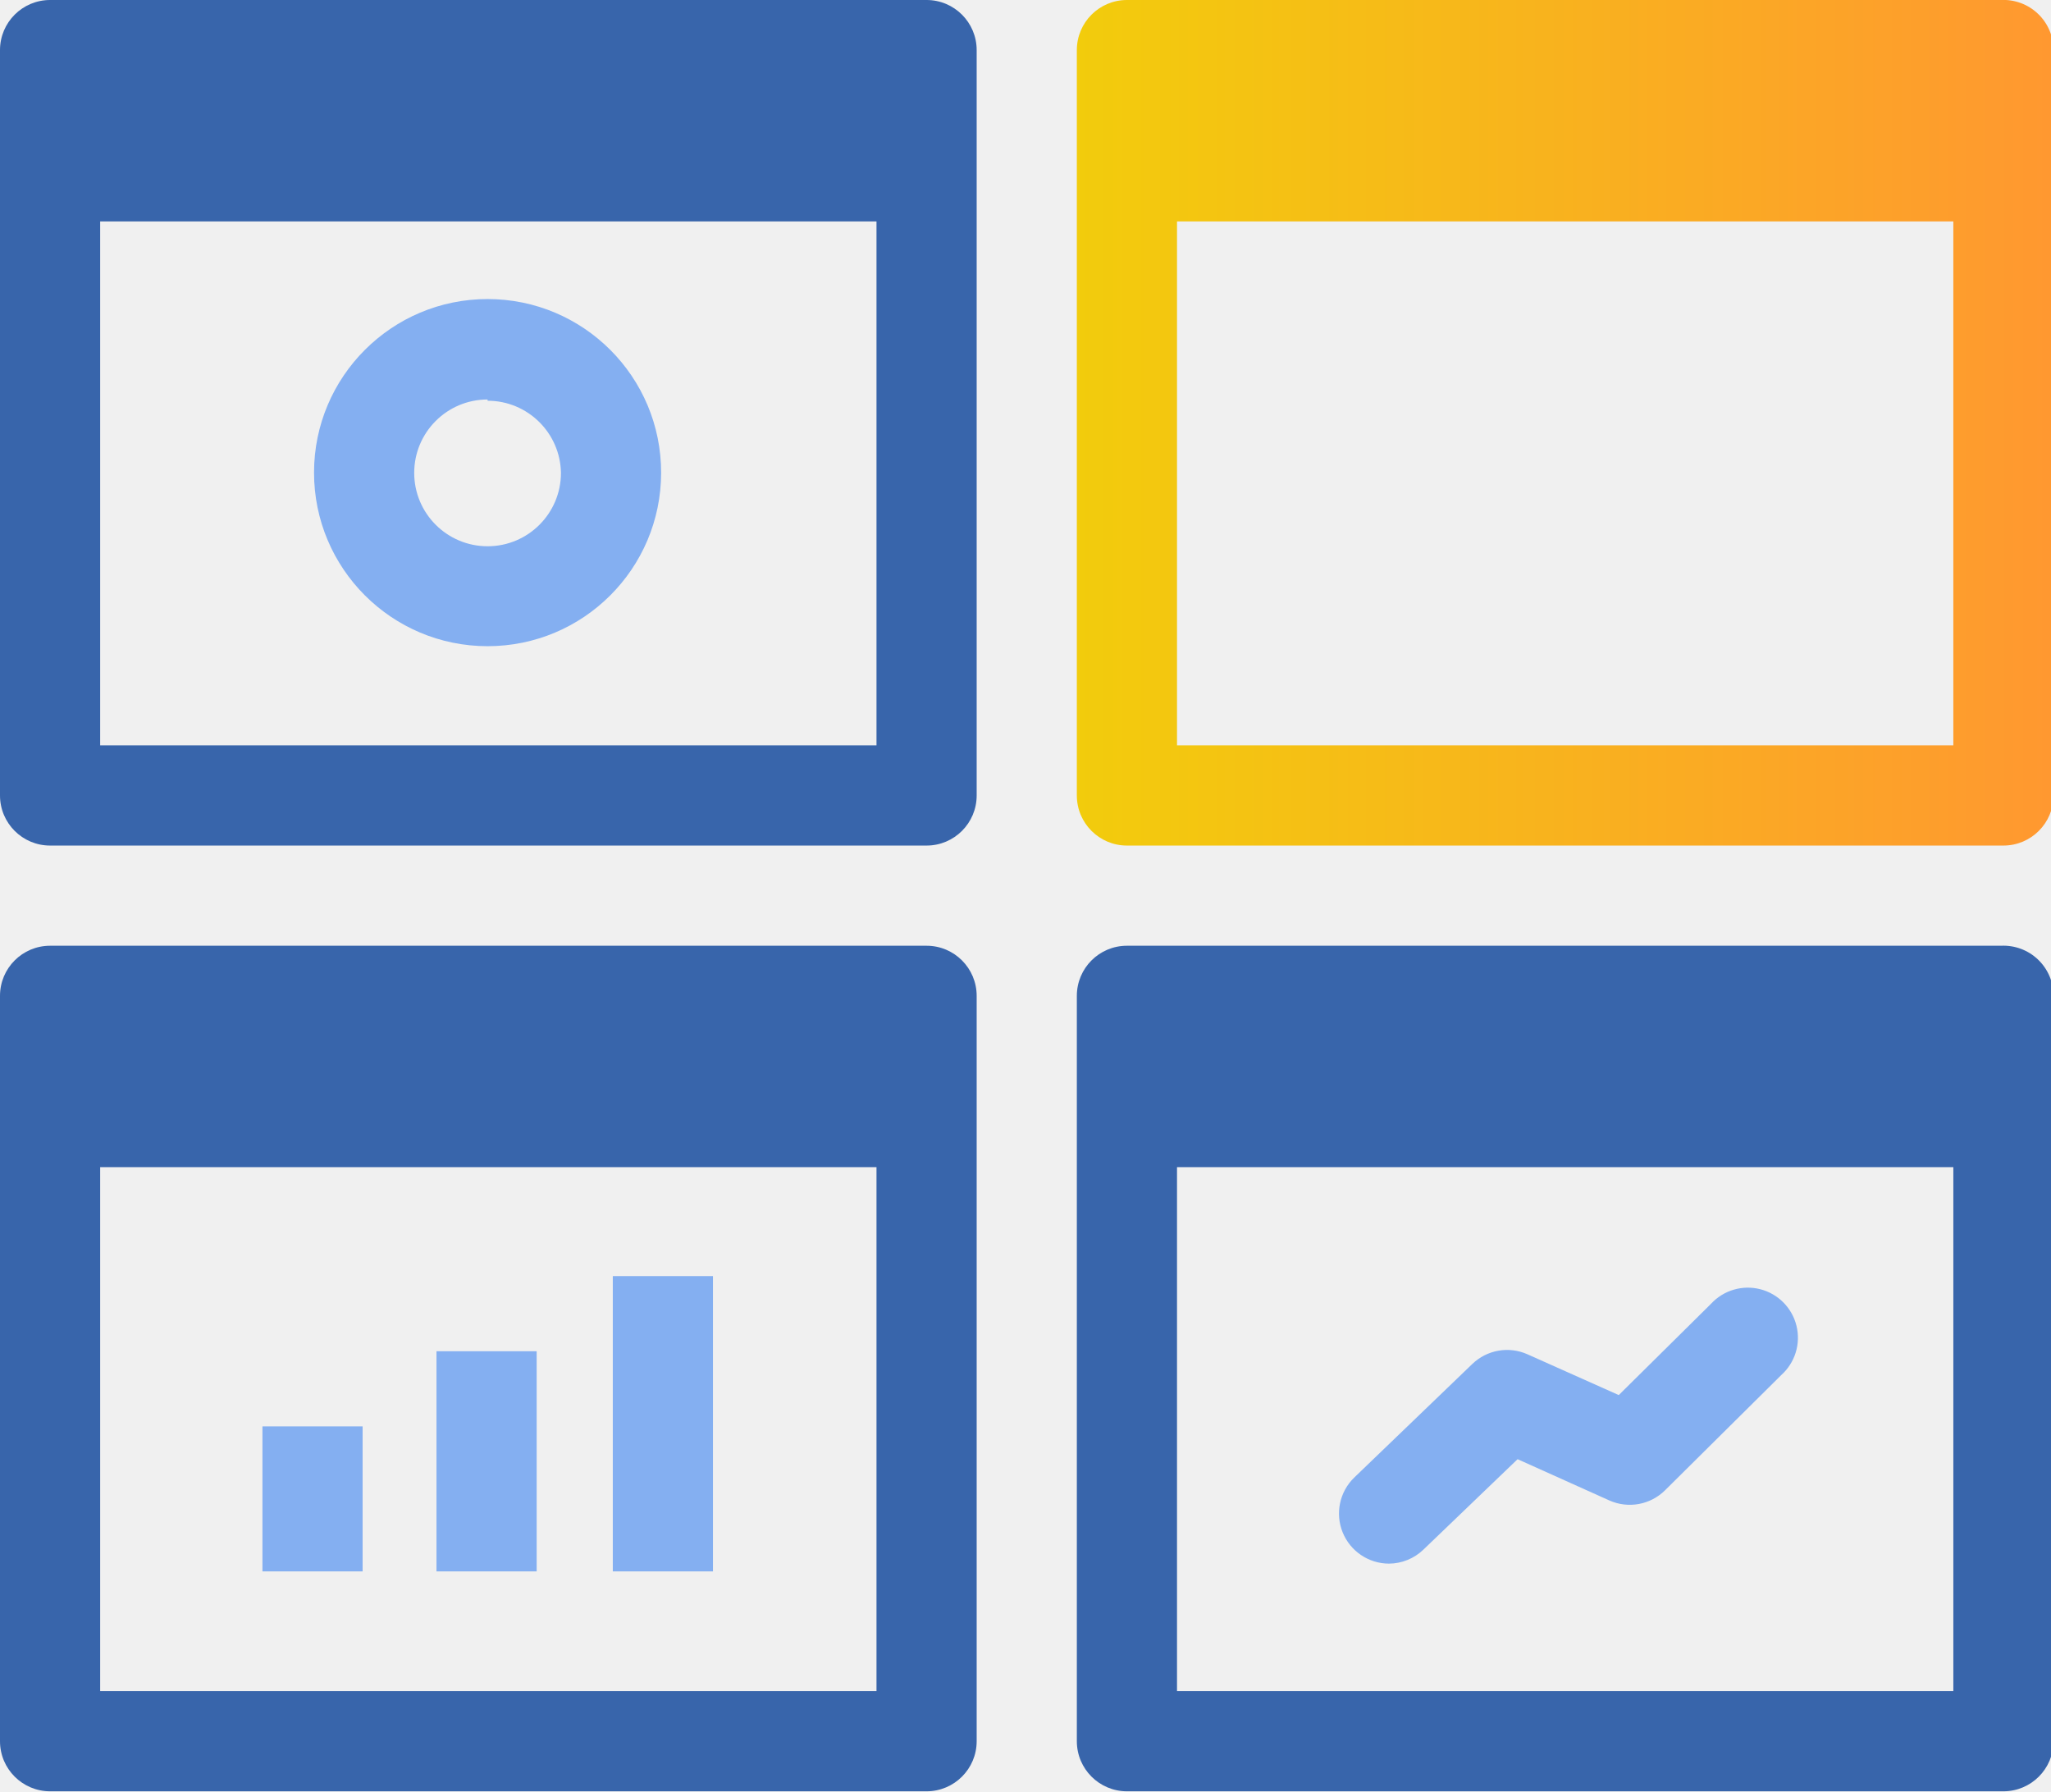
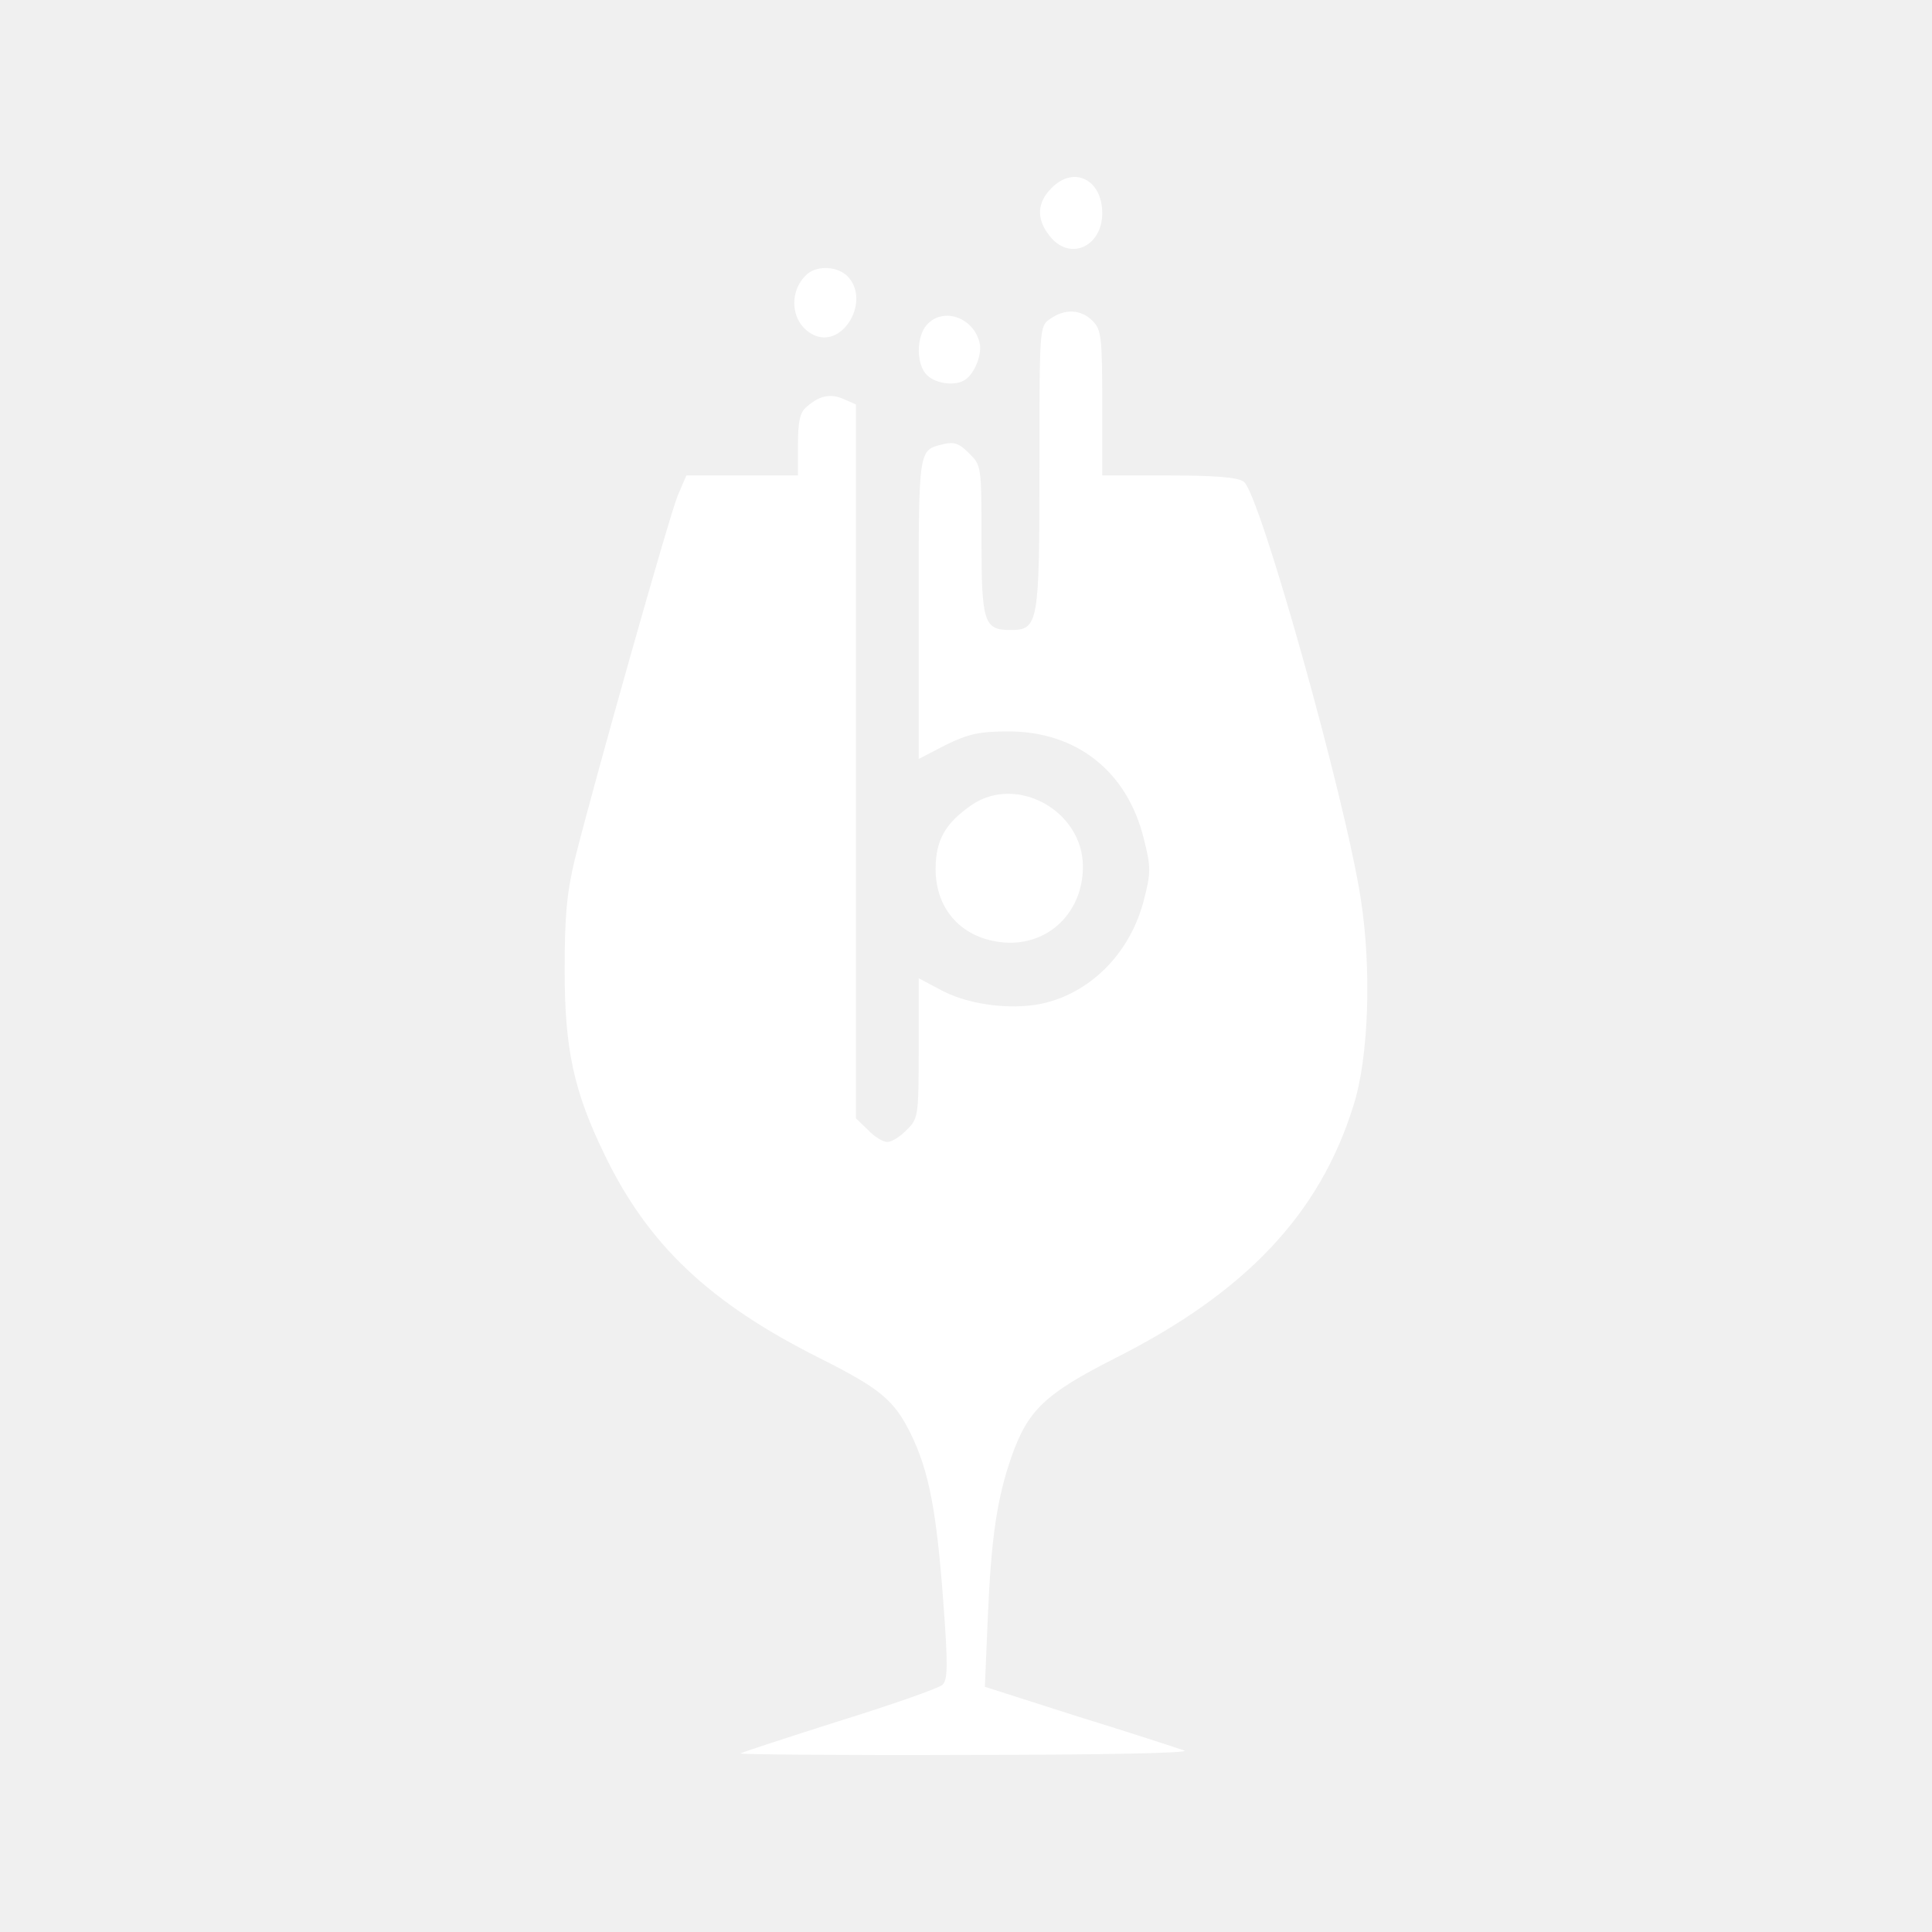
- <svg xmlns="http://www.w3.org/2000/svg" viewBox="0 0 81.9 71.52">
-   <defs>
-     <style>.cls-1{fill:#84aff1;}.cls-2{fill:#3865ab;}.cls-3{fill:url(#linear-gradient);}</style>
-     <linearGradient id="linear-gradient" x1="42.95" y1="16.88" x2="81.9" y2="16.88" gradientUnits="userSpaceOnUse">
-       <stop offset="0" stop-color="#f2cc0c" />
-       <stop offset="1" stop-color="#ff9830" />
-     </linearGradient>
-   </defs>
-   <g id="Layer_2" data-name="Layer 2">
-     <g id="Layer_1-2" data-name="Layer 1">
-       <path class="cls-1" d="M55.46,62.43A2,2,0,0,1,54.07,59l4.72-4.54a2,2,0,0,1,2.2-.39l3.65,1.63,3.68-3.64a2,2,0,1,1,2.81,2.84l-4.64,4.6a2,2,0,0,1-2.22.41L60.6,58.26l-3.76,3.61A2,2,0,0,1,55.46,62.43Z" />
-       <path class="cls-2" d="M37,0H2A2,2,0,0,0,0,2V31.76a2,2,0,0,0,2,2H37a2,2,0,0,0,2-2V2A2,2,0,0,0,37,0ZM4,29.76V8.84H35V29.76Z" />
-       <path class="cls-3" d="M79.9,0H45a2,2,0,0,0-2,2V31.76a2,2,0,0,0,2,2h35a2,2,0,0,0,2-2V2A2,2,0,0,0,79.9,0ZM47,29.76V8.84h31V29.76Z" />
-       <path class="cls-2" d="M37,37.76H2a2,2,0,0,0-2,2V69.52a2,2,0,0,0,2,2H37a2,2,0,0,0,2-2V39.76A2,2,0,0,0,37,37.76ZM4,67.52V46.6H35V67.52Z" />
-       <path class="cls-2" d="M79.9,37.76H45a2,2,0,0,0-2,2V69.52a2,2,0,0,0,2,2h35a2,2,0,0,0,2-2V39.76A2,2,0,0,0,79.9,37.76ZM47,67.52V46.6h31V67.52Z" />
-       <rect class="cls-1" x="10.48" y="56.95" width="4" height="5.79" />
-       <rect class="cls-1" x="17.43" y="53.95" width="4" height="8.79" />
-       <rect class="cls-1" x="24.47" y="50.95" width="4" height="11.79" />
-       <path class="cls-1" d="M19.47,25.8a6.93,6.93,0,1,1,6.93-6.92A6.93,6.93,0,0,1,19.47,25.8Zm0-9.85a2.93,2.93,0,1,0,2.93,2.93A2.93,2.93,0,0,0,19.47,16Z" />
+ <svg xmlns="http://www.w3.org/2000/svg" version="1.0" width="400pt" height="400pt" viewBox="0 0 400 400" preserveAspectRatio="xMidYMid" id="svg11">
+   <defs id="defs11" />
+   <g transform="matrix(0.1,0,0,-0.1,-339.7,712.7963)" fill="#000000" stroke="none" id="g11">
+     <g id="g12" transform="translate(1169.063,-366.3853)" style="fill:#ffffff">
+       <path d="m 4405,7105 c -30,-30 -32,-64 -4,-99 41,-53 109,-23 109,47 0,70 -59,99 -105,52 z" id="path1" style="fill:#ffffff" />
+       <path d="m 3896,6924 c -39,-39 -28,-106 21,-125 59,-22 112,73 67,122 -21,23 -67,25 -88,3 z" id="path2" style="fill:#ffffff" />
+       <path d="m 4402,6834 c -22,-15 -22,-17 -22,-307 0,-324 -2,-337 -60,-337 -55,0 -60,16 -60,186 0,153 0,155 -26,180 -19,20 -31,24 -52,19 -53,-13 -52,-5 -52,-340 v -312 l 56,29 c 47,23 70,28 130,28 141,0 246,-83 280,-222 15,-59 15,-70 0,-128 -27,-104 -103,-185 -200,-211 -64,-17 -156,-7 -215,23 l -51,27 v -145 c 0,-141 -1,-146 -25,-169 -13,-14 -31,-25 -40,-25 -9,0 -27,11 -40,25 l -25,24 v 739 739 l -25,11 c -27,12 -50,8 -77,-16 -14,-11 -18,-31 -18,-79 v -63 h -115 -116 l -18,-42 c -18,-44 -173,-593 -213,-753 -17,-71 -21,-119 -21,-230 0,-163 19,-250 82,-380 90,-187 217,-308 447,-423 125,-63 153,-86 188,-157 37,-76 53,-158 67,-348 10,-133 9,-161 -2,-171 -8,-7 -104,-41 -214,-75 -110,-35 -202,-65 -204,-67 -2,-2 209,-4 470,-3 280,0 464,4 449,9 -14,5 -112,37 -219,70 l -194,62 6,142 c 7,166 19,248 49,334 34,97 70,131 214,204 270,136 424,298 494,523 32,100 38,284 15,430 -32,207 -209,839 -242,862 -11,9 -60,13 -155,13 h -138 v 150 c 0,137 -2,152 -20,170 -24,24 -57,26 -88,4 z" id="path3" style="fill:#ffffff" />
+       <path d="m 4147,6822 c -23,-25 -22,-85 1,-105 19,-18 59,-22 78,-9 20,13 36,54 30,77 -13,53 -76,74 -109,37 z" id="path4" style="fill:#ffffff" />
+       <path d="m 4240,5828 c -55,-38 -75,-73 -75,-133 0,-85 56,-145 142,-152 91,-7 163,62 163,157 0,116 -137,191 -230,128 z" id="path5" style="fill:#ffffff" />
    </g>
  </g>
</svg>
